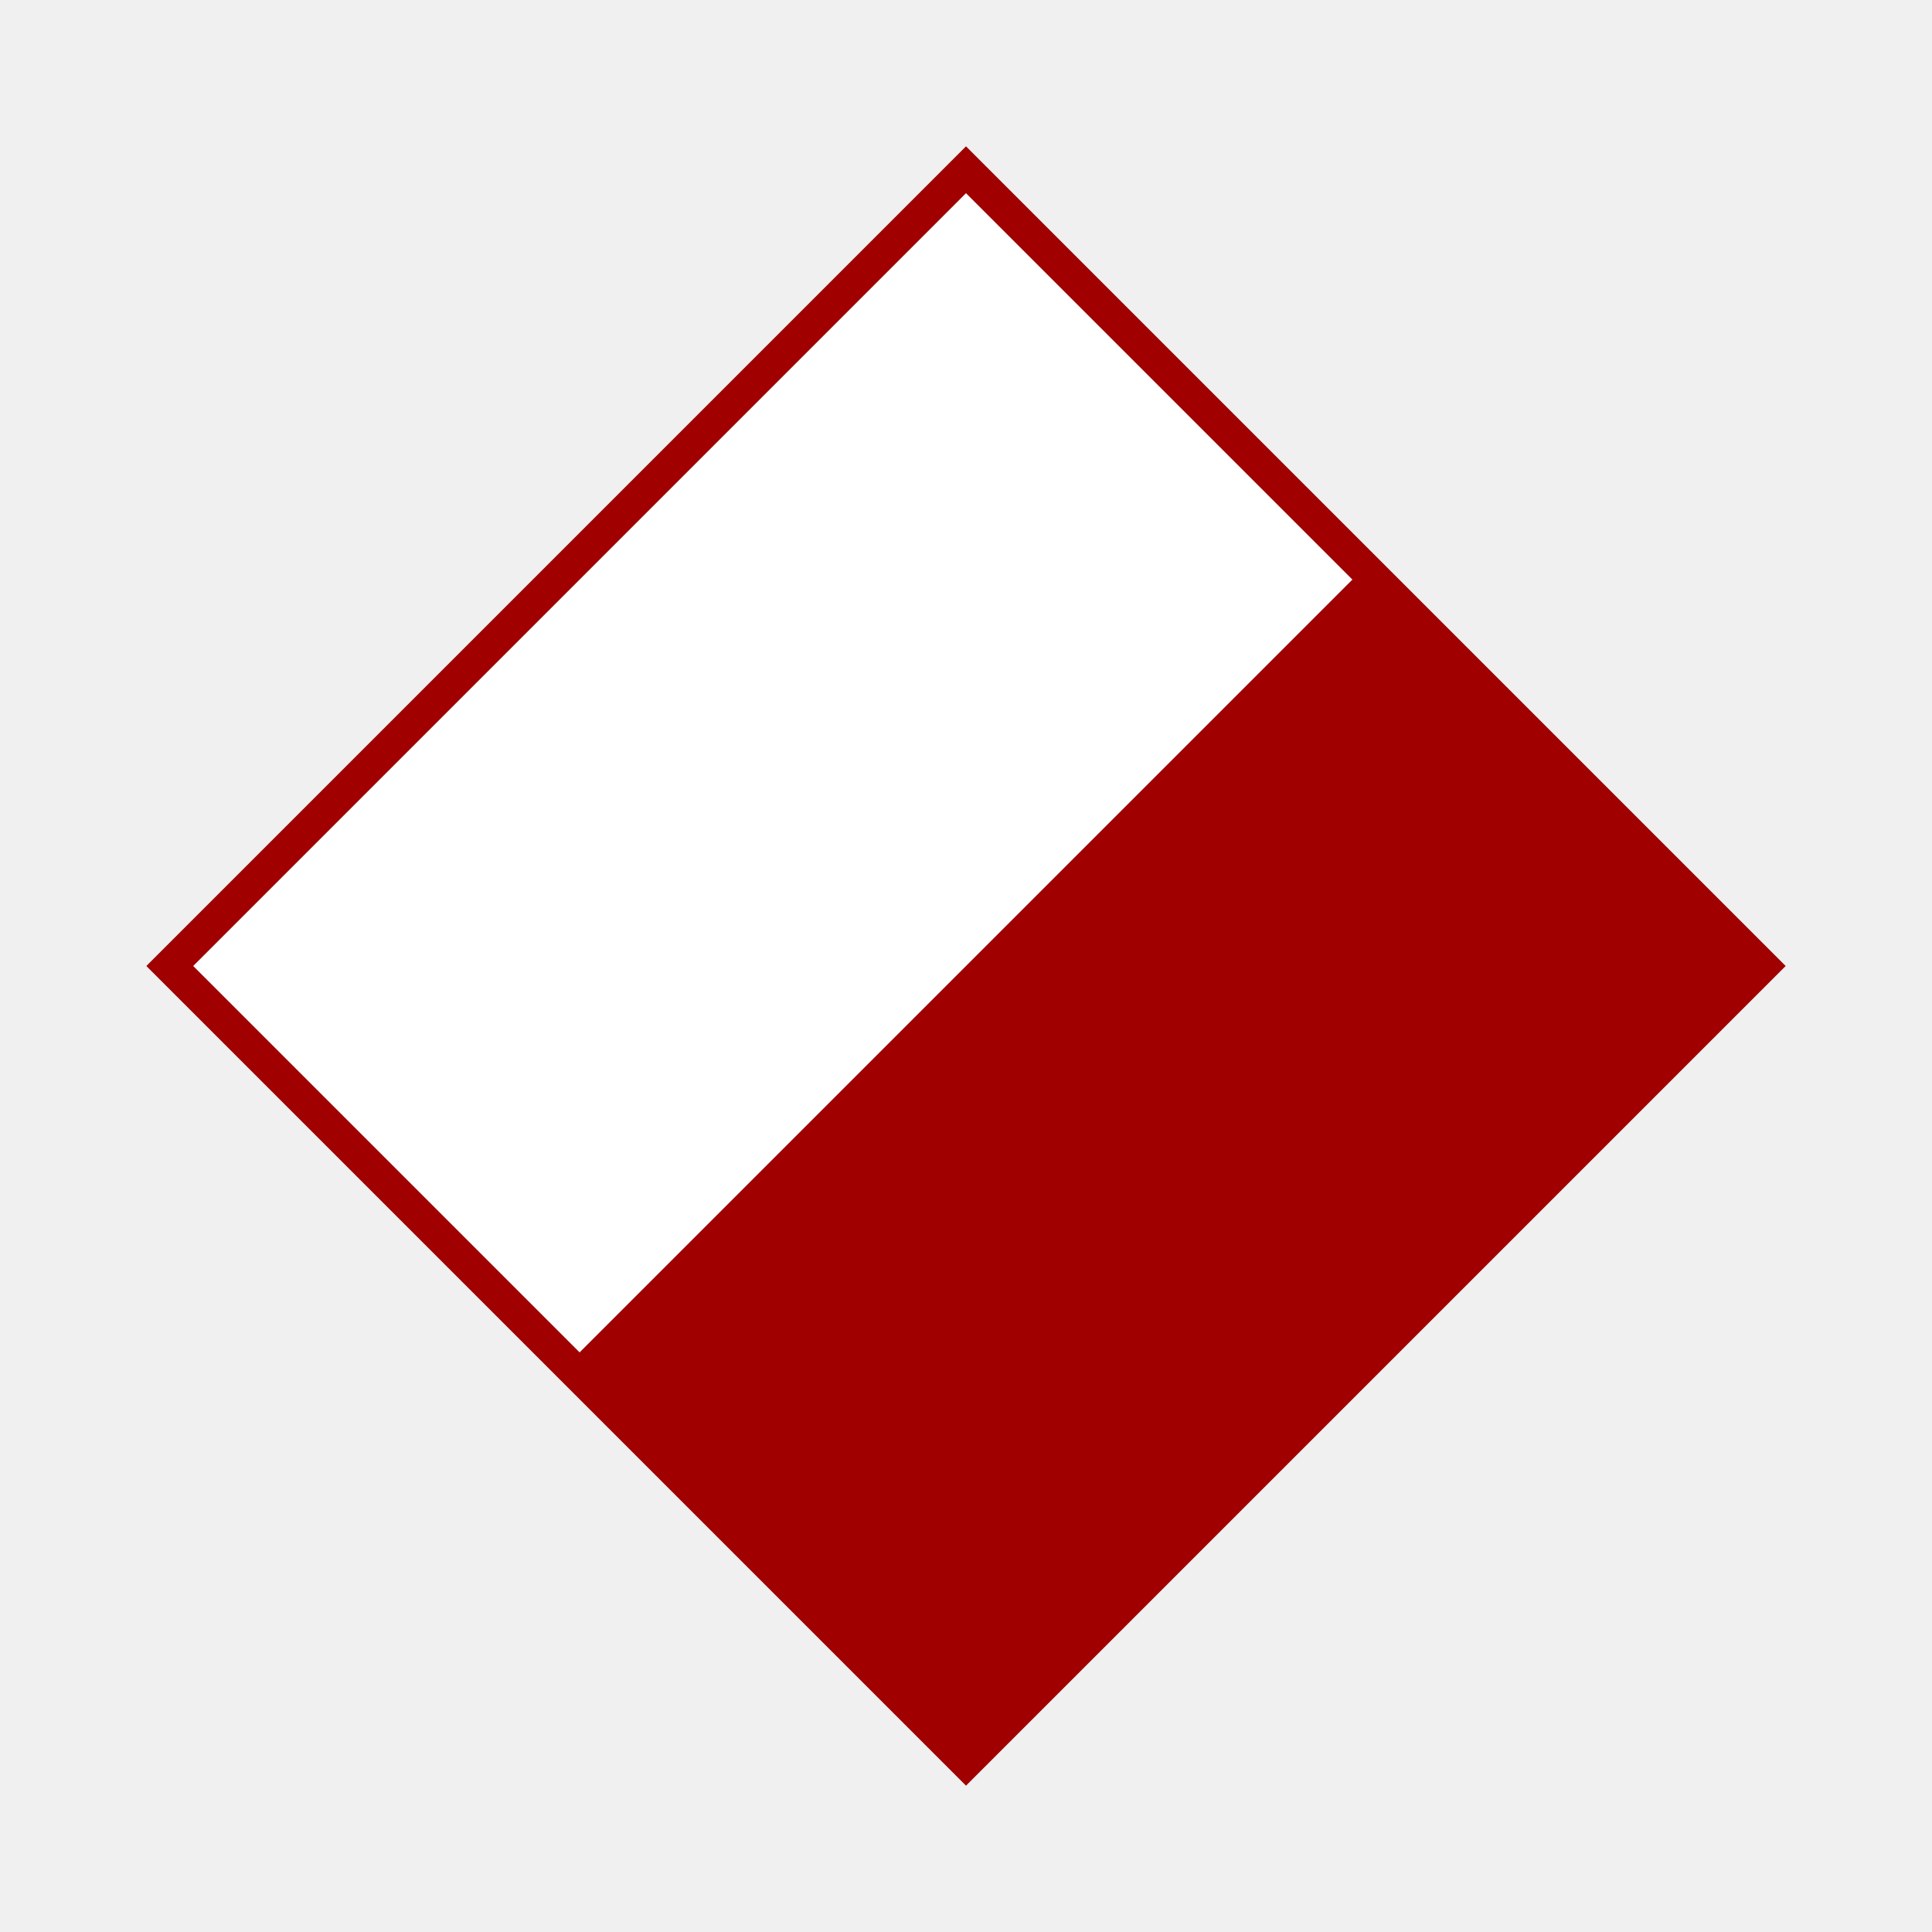
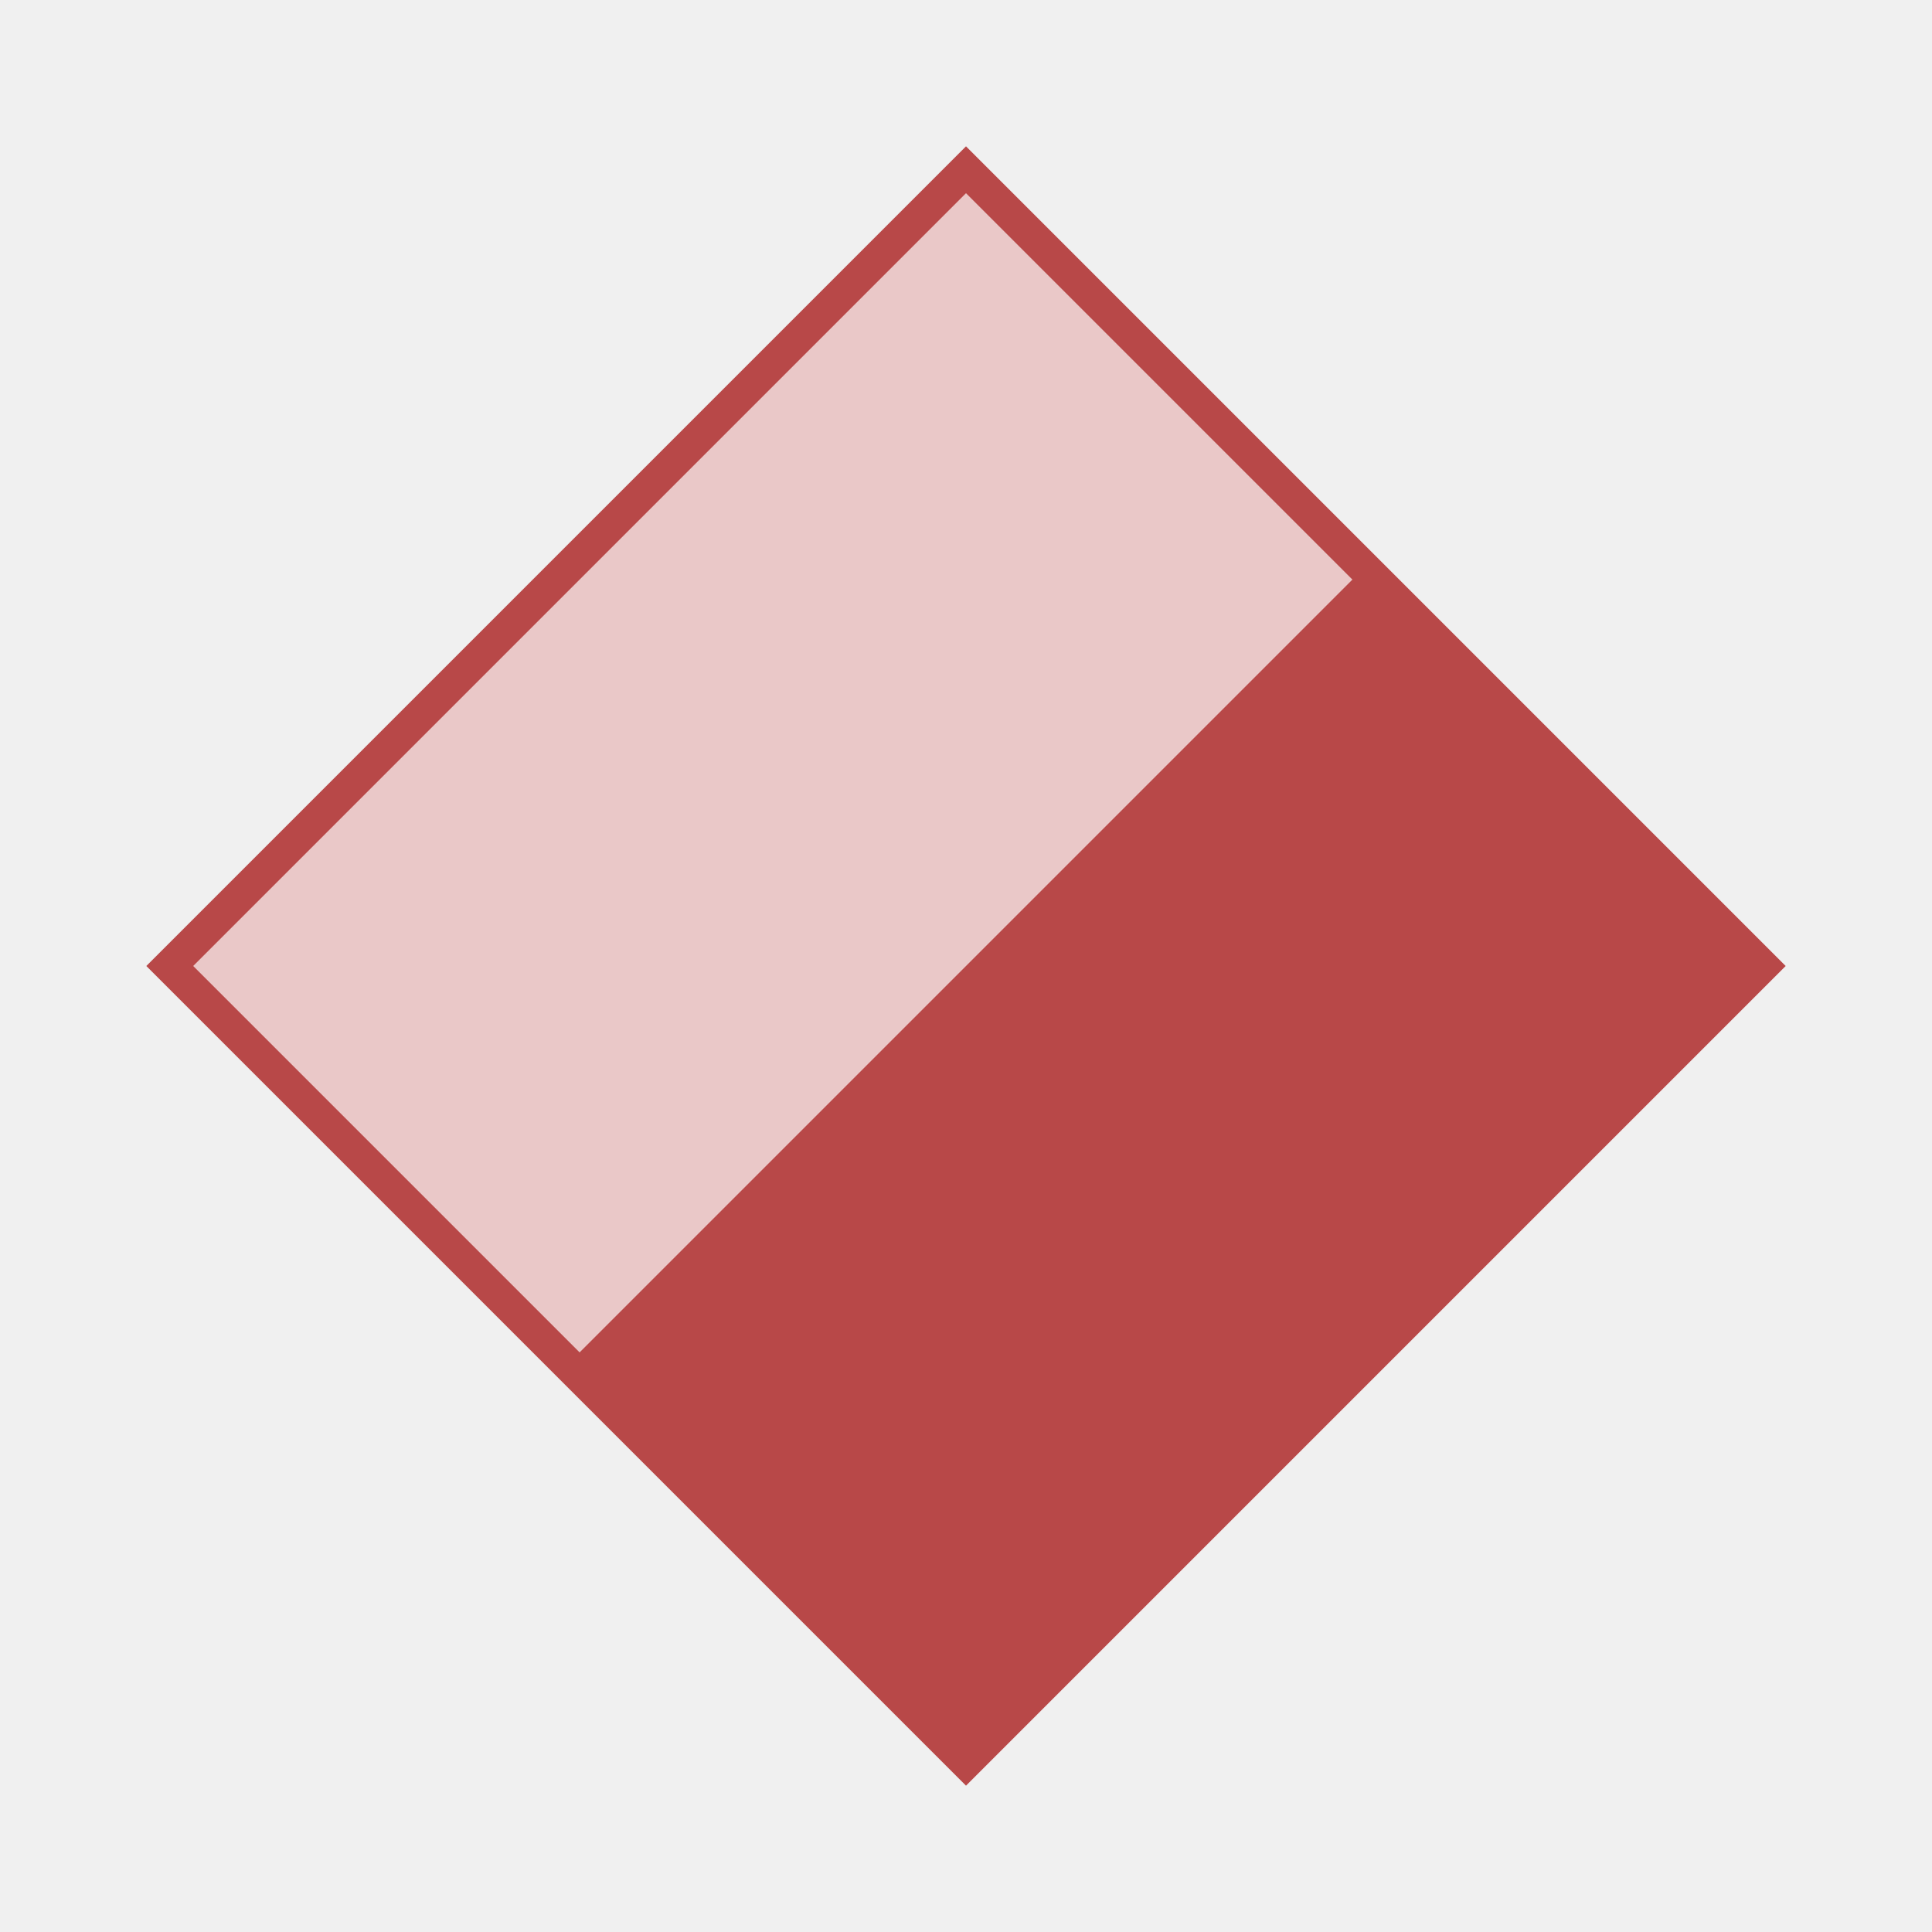
<svg xmlns="http://www.w3.org/2000/svg" viewBox="0 0 100 100">
-   <rect x="20" y="20" width="60" height="60" transform="rotate(45 50 50)" fill="#a00000" />
-   <polygon points="50,10 70,30 30,70 10,50" fill="#FFFFFF" />
+   <rect x="20" y="20" width="60" height="60" transform="rotate(45 50 50)" fill="#a00000" fill-opacity="0.7" />
+   <polygon points="50,10 70,30 30,70 10,50" fill="#FFFFFF" fill-opacity="0.7" />
</svg>
